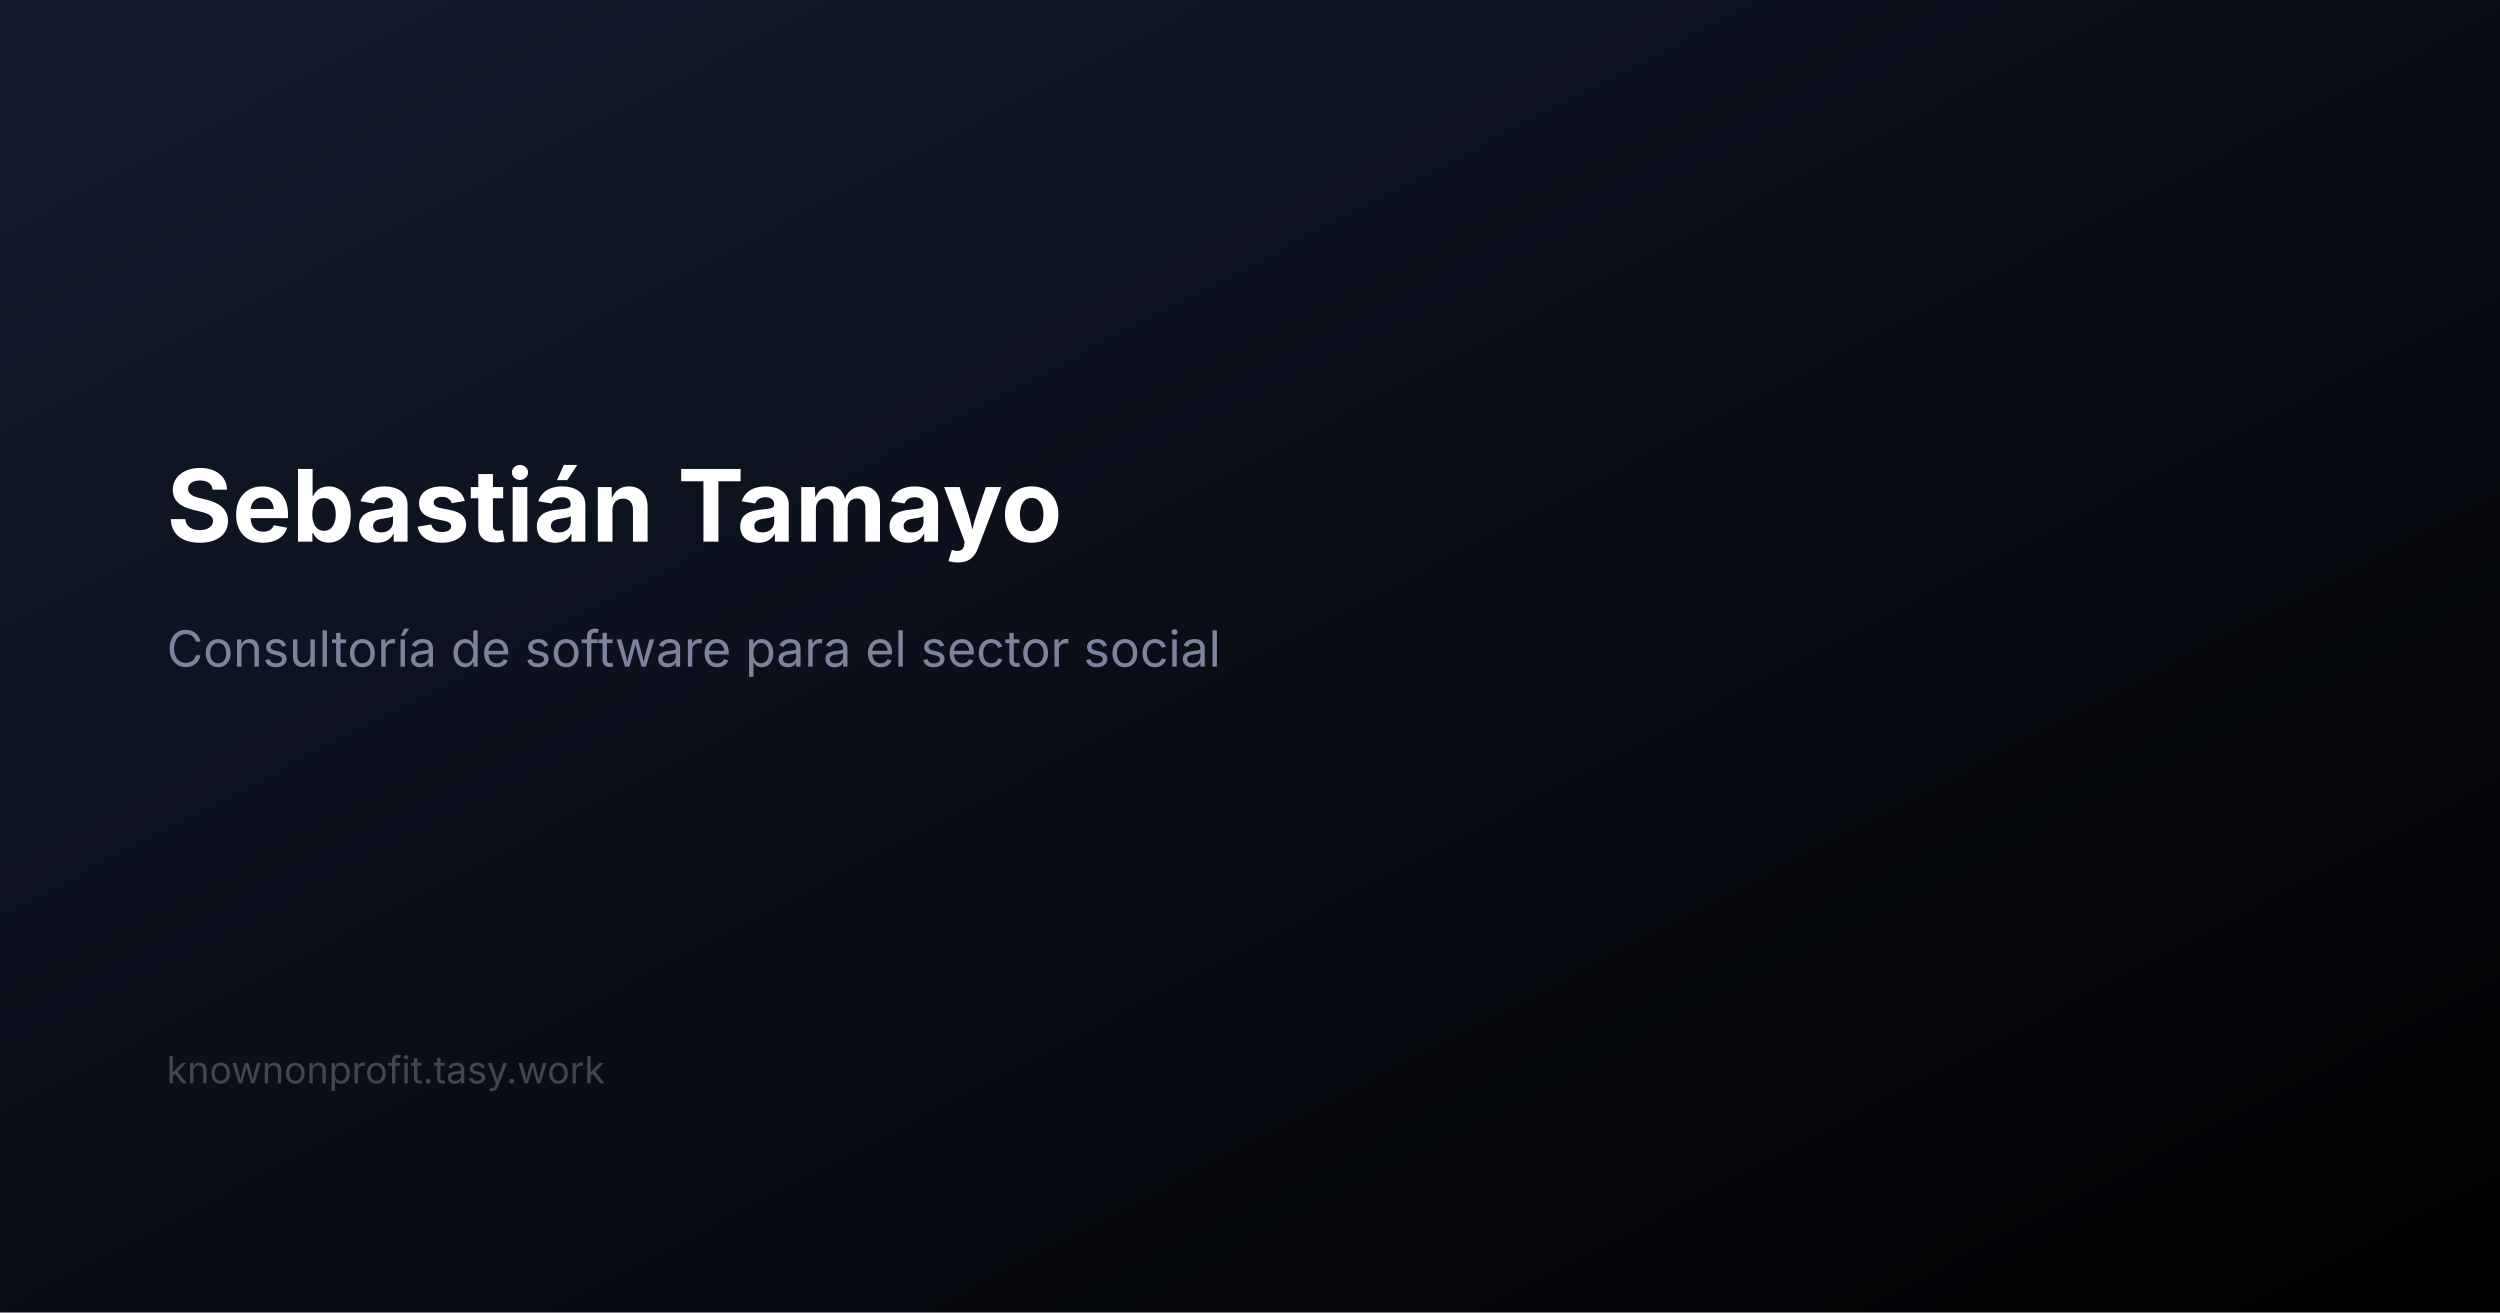
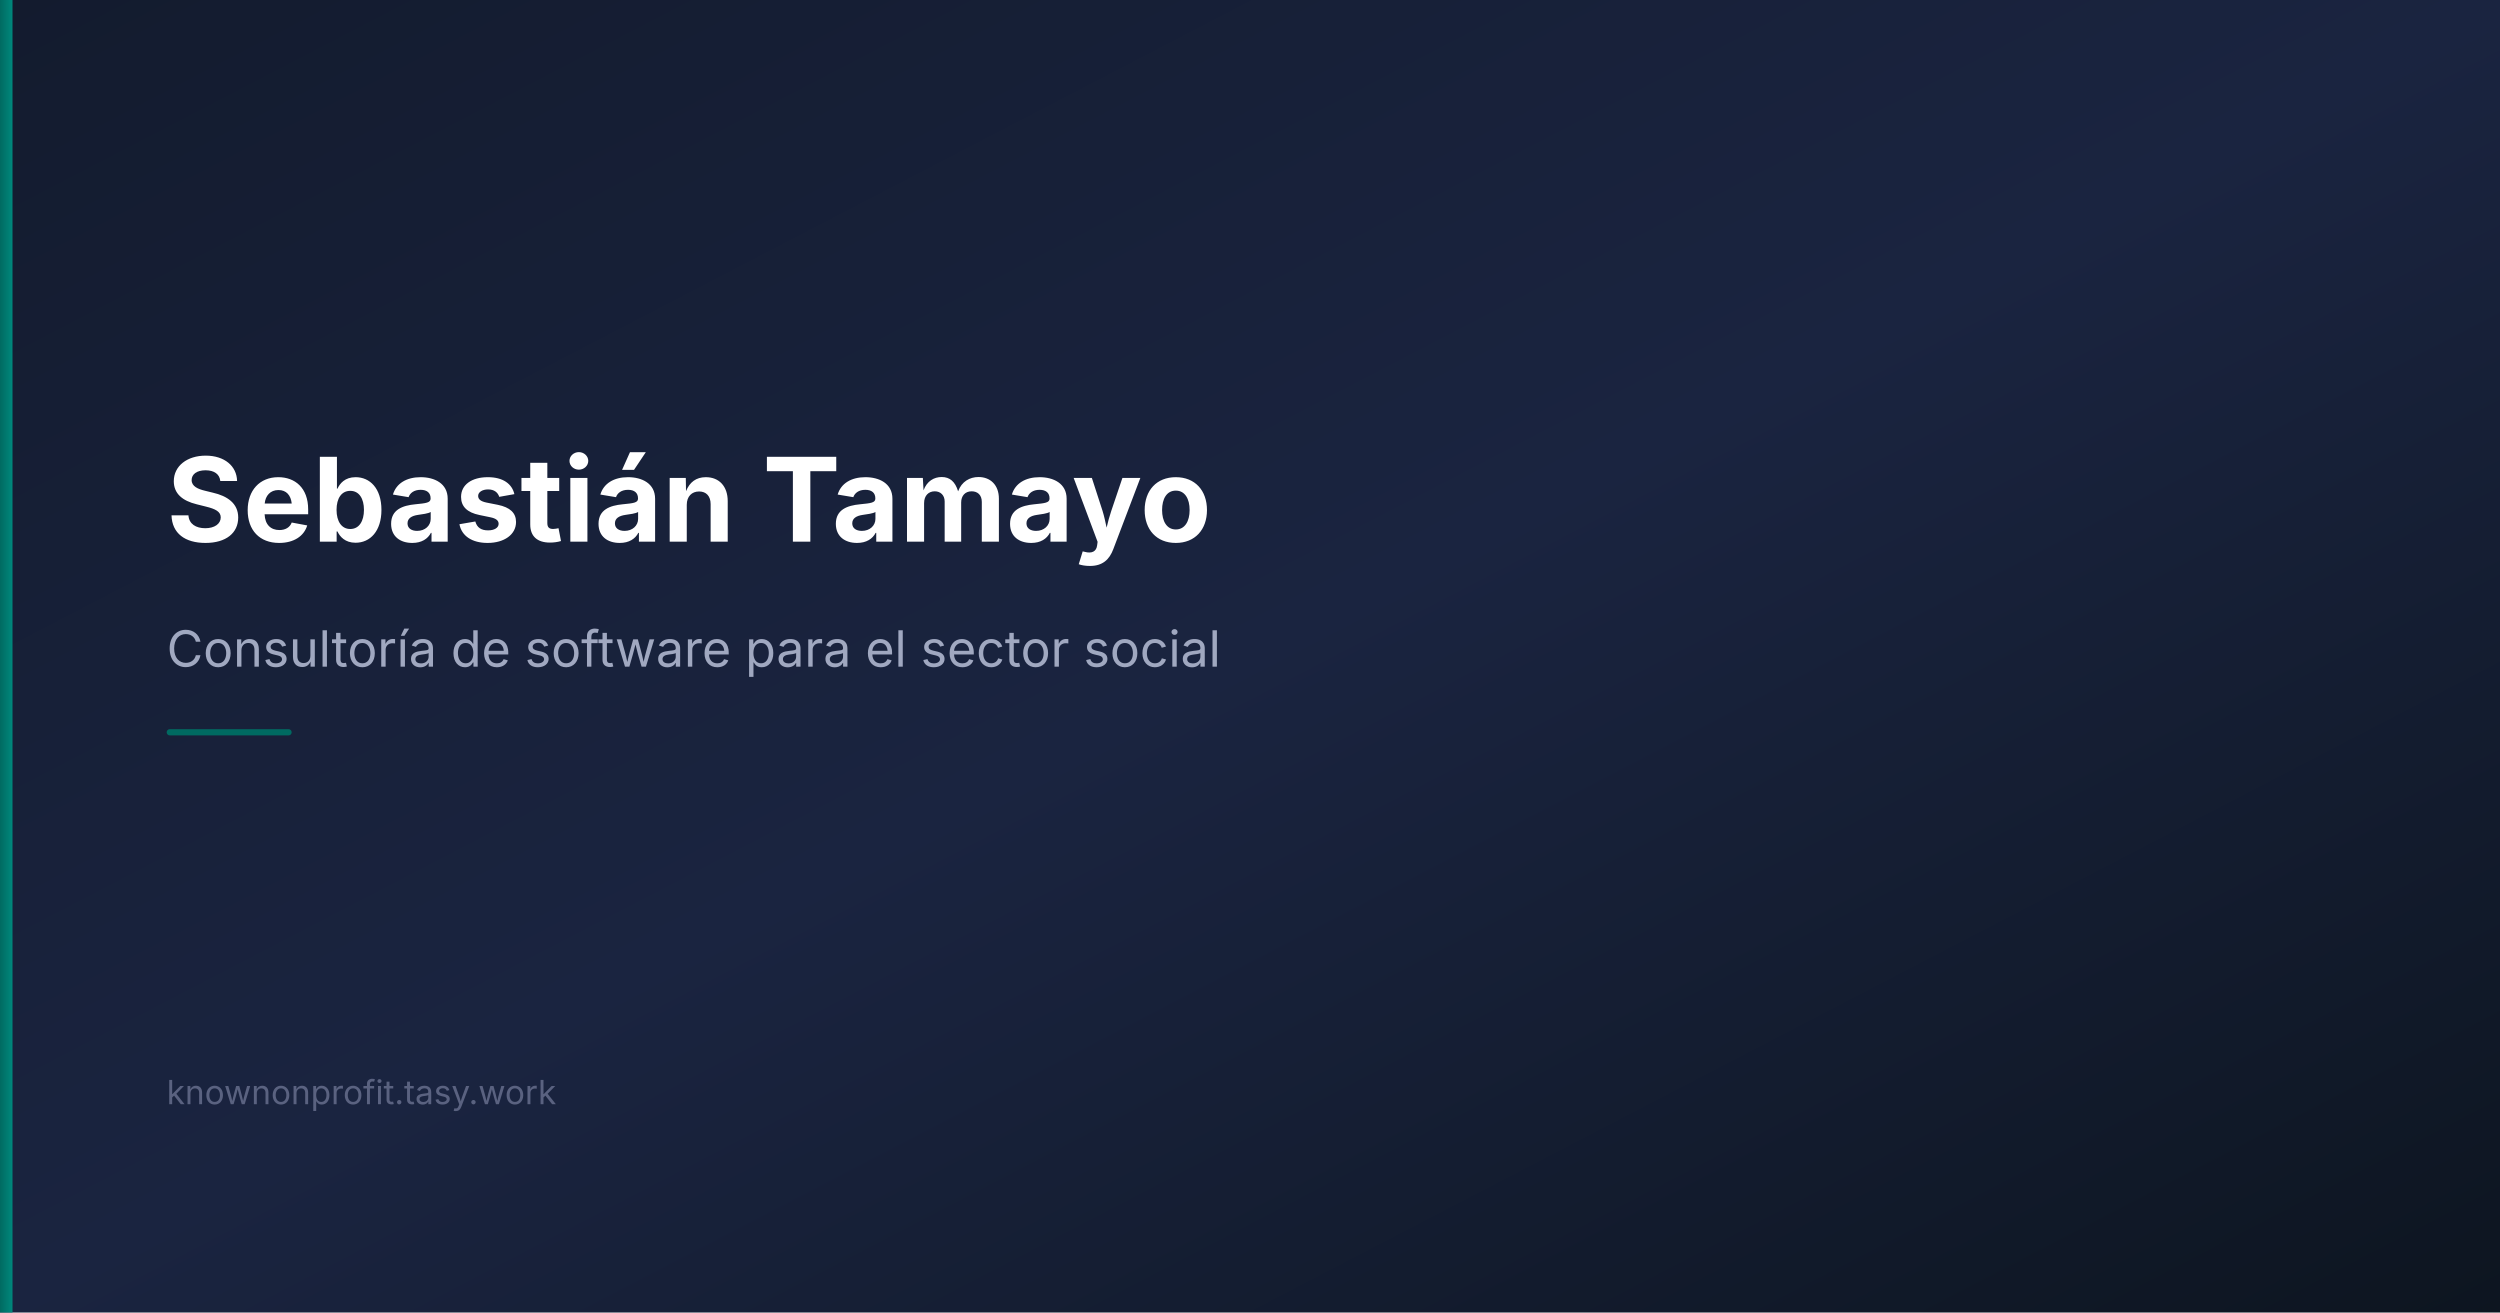
<svg xmlns="http://www.w3.org/2000/svg" width="1200" height="630" viewBox="0 0 1200 630">
  <defs>
    <linearGradient id="bg" x1="0" y1="0" x2="1" y2="1">
      <stop offset="0%" stop-color="#131b2e" />
-       <stop offset="100%" stop-color="#000000" />
+       <stop offset="50%" stop-color="#1a2440" />
+       <stop offset="100%" stop-color="#0d1520" />
+     </linearGradient>
+     <linearGradient id="accent" x1="0" y1="0" x2="1" y2="0">
+       <stop offset="0%" stop-color="#006a61" />
+       <stop offset="100%" stop-color="#00887c" />
    </linearGradient>
  </defs>
  <rect width="1200" height="630" fill="url(#bg)" />
-   <text x="80" y="260" font-family="Inter, system-ui, sans-serif" font-size="48" font-weight="700" fill="#ffffff">Sebastián Tamayo</text>
-   <text x="80" y="320" font-family="Inter, system-ui, sans-serif" font-size="24" font-weight="400" fill="#7c839b">Consultoría de software para el sector social</text>
-   <text x="80" y="520" font-family="Inter, system-ui, sans-serif" font-size="18" font-weight="400" fill="#45464d">knownonprofit.tasy.work</text>
+   <rect x="0" y="0" width="6" height="630" fill="url(#accent)" />
+   <text x="80" y="260" font-family="Inter, system-ui, sans-serif" font-size="56" font-weight="700" fill="#ffffff">Sebastián Tamayo</text>
+   <text x="80" y="320" font-family="Inter, system-ui, sans-serif" font-size="24" font-weight="400" fill="#a0a8c0">Consultoría de software para el sector social</text>
+   <rect x="80" y="350" width="60" height="3" rx="1.5" fill="#006a61" />
+   <text x="80" y="530" font-family="Inter, system-ui, sans-serif" font-size="16" font-weight="400" fill="#5a6280">knownonprofit.tasy.work</text>
</svg>
